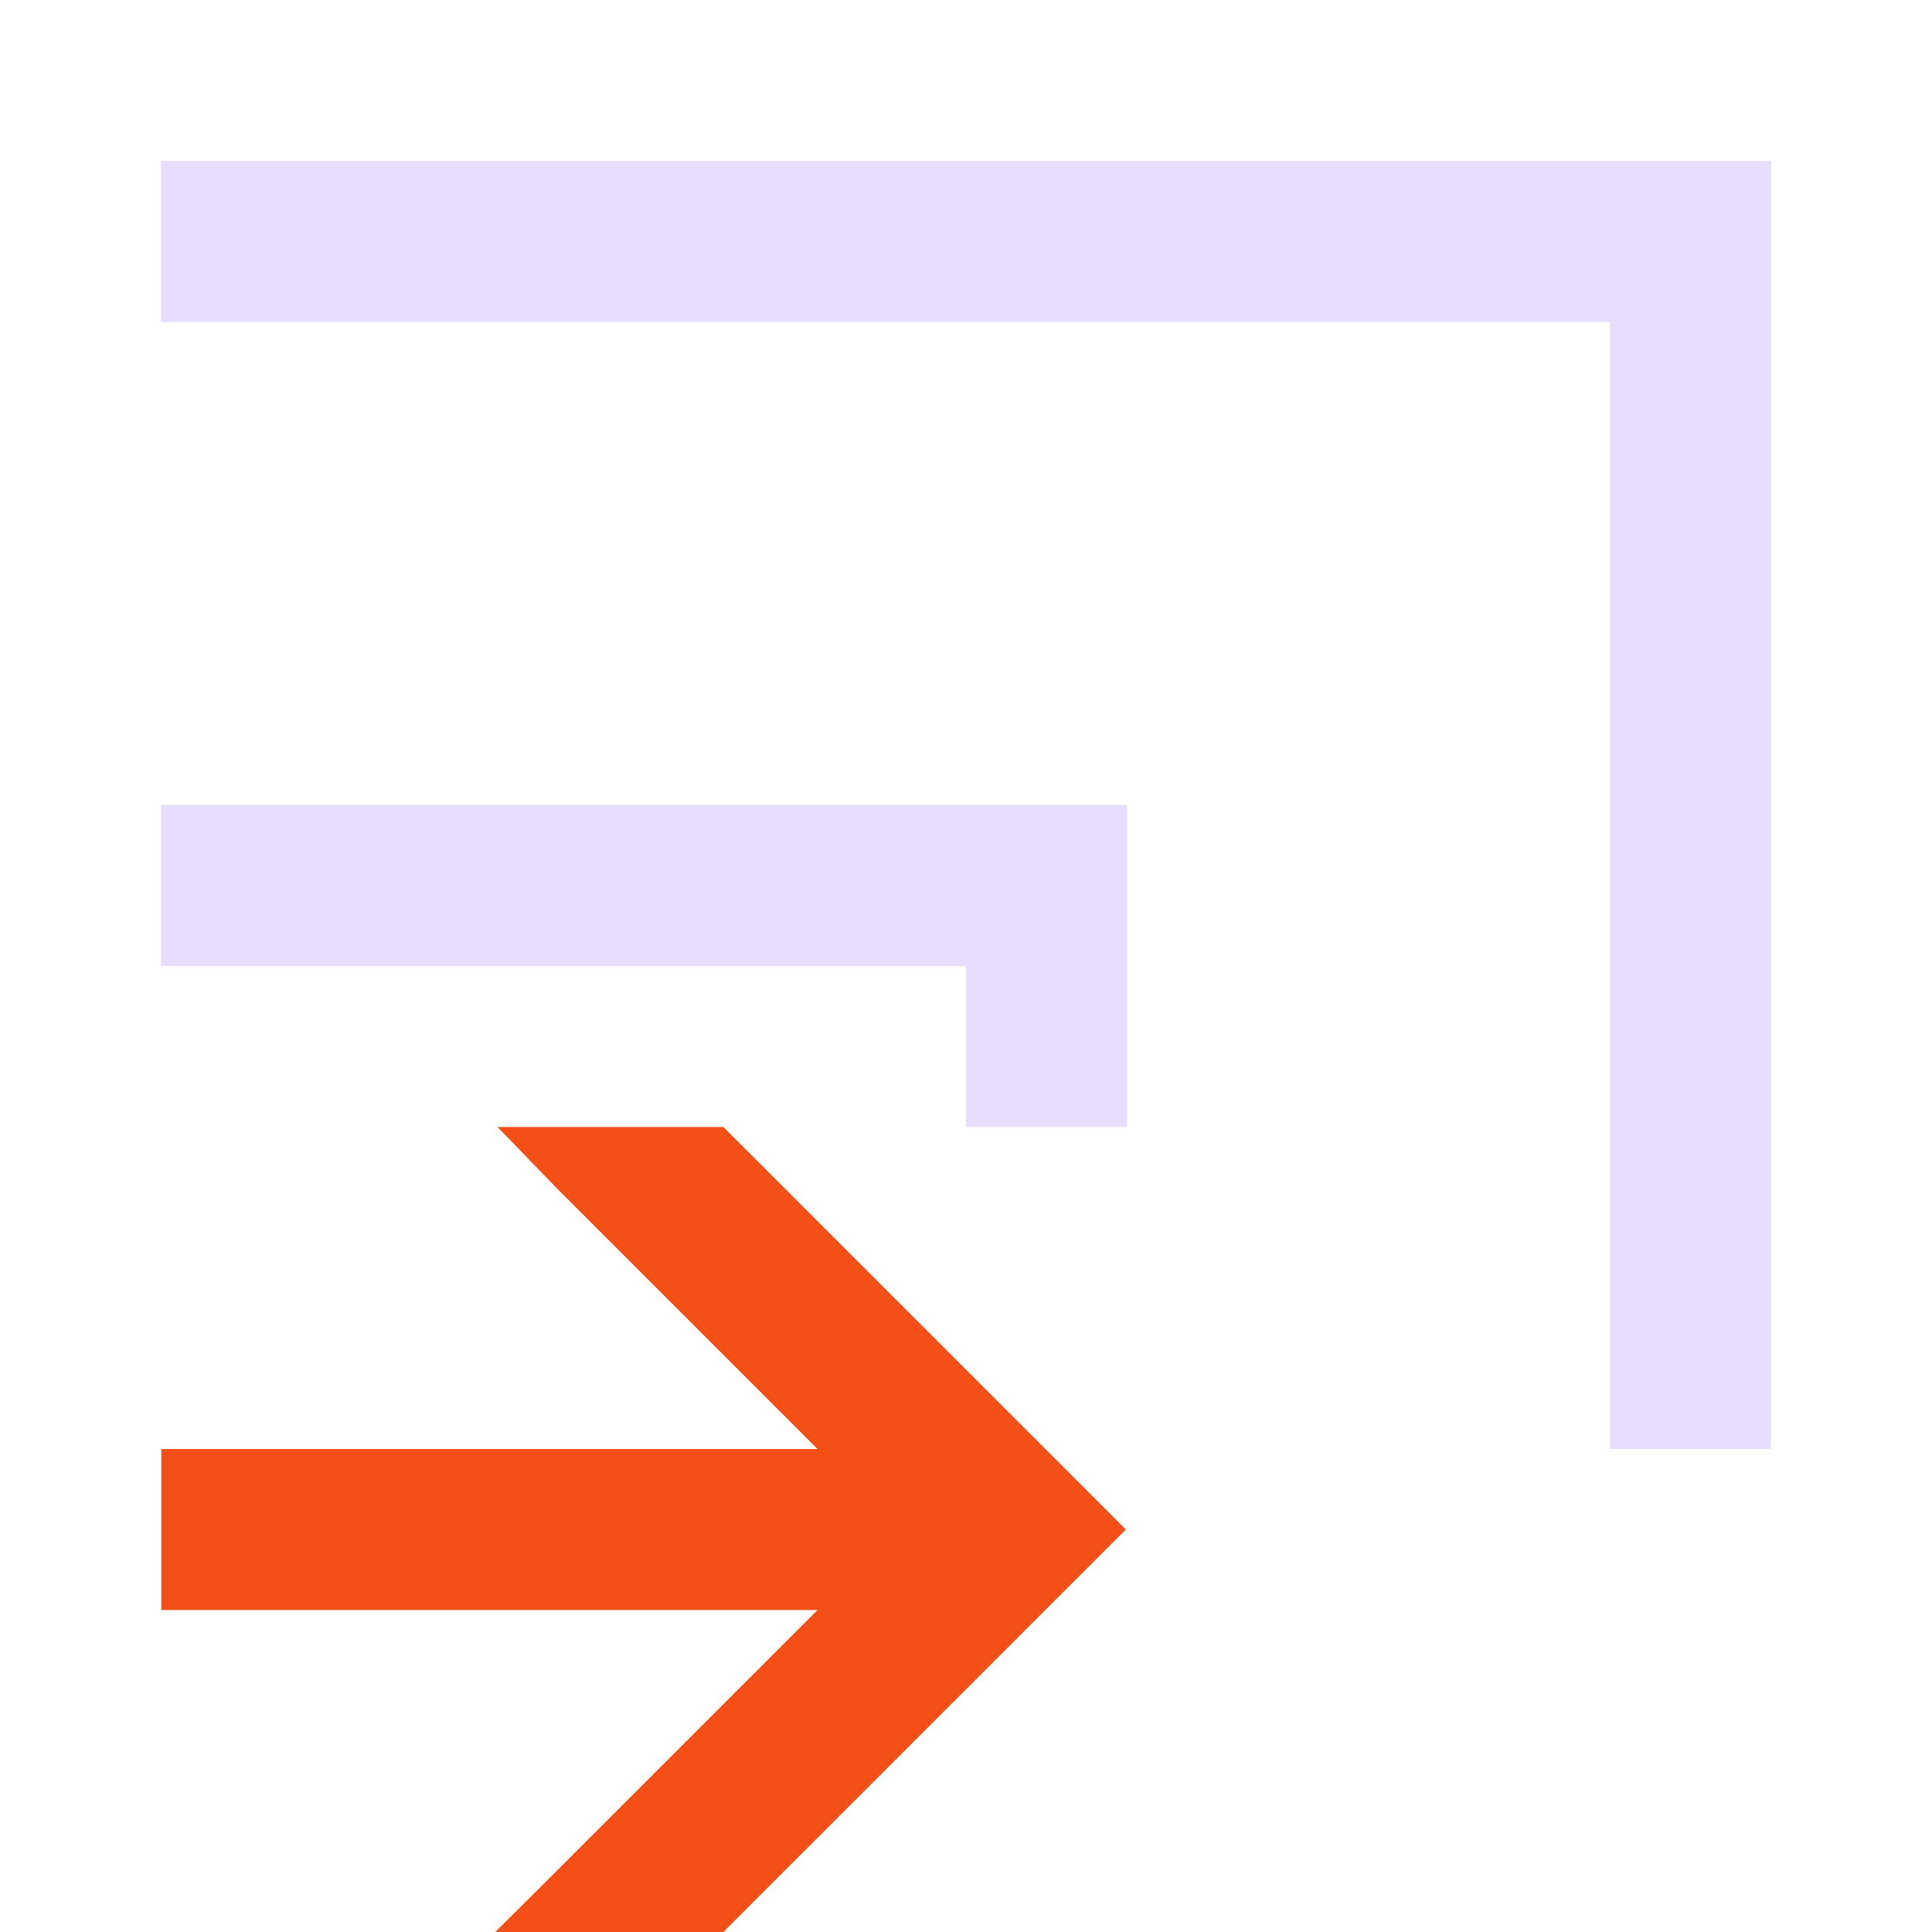
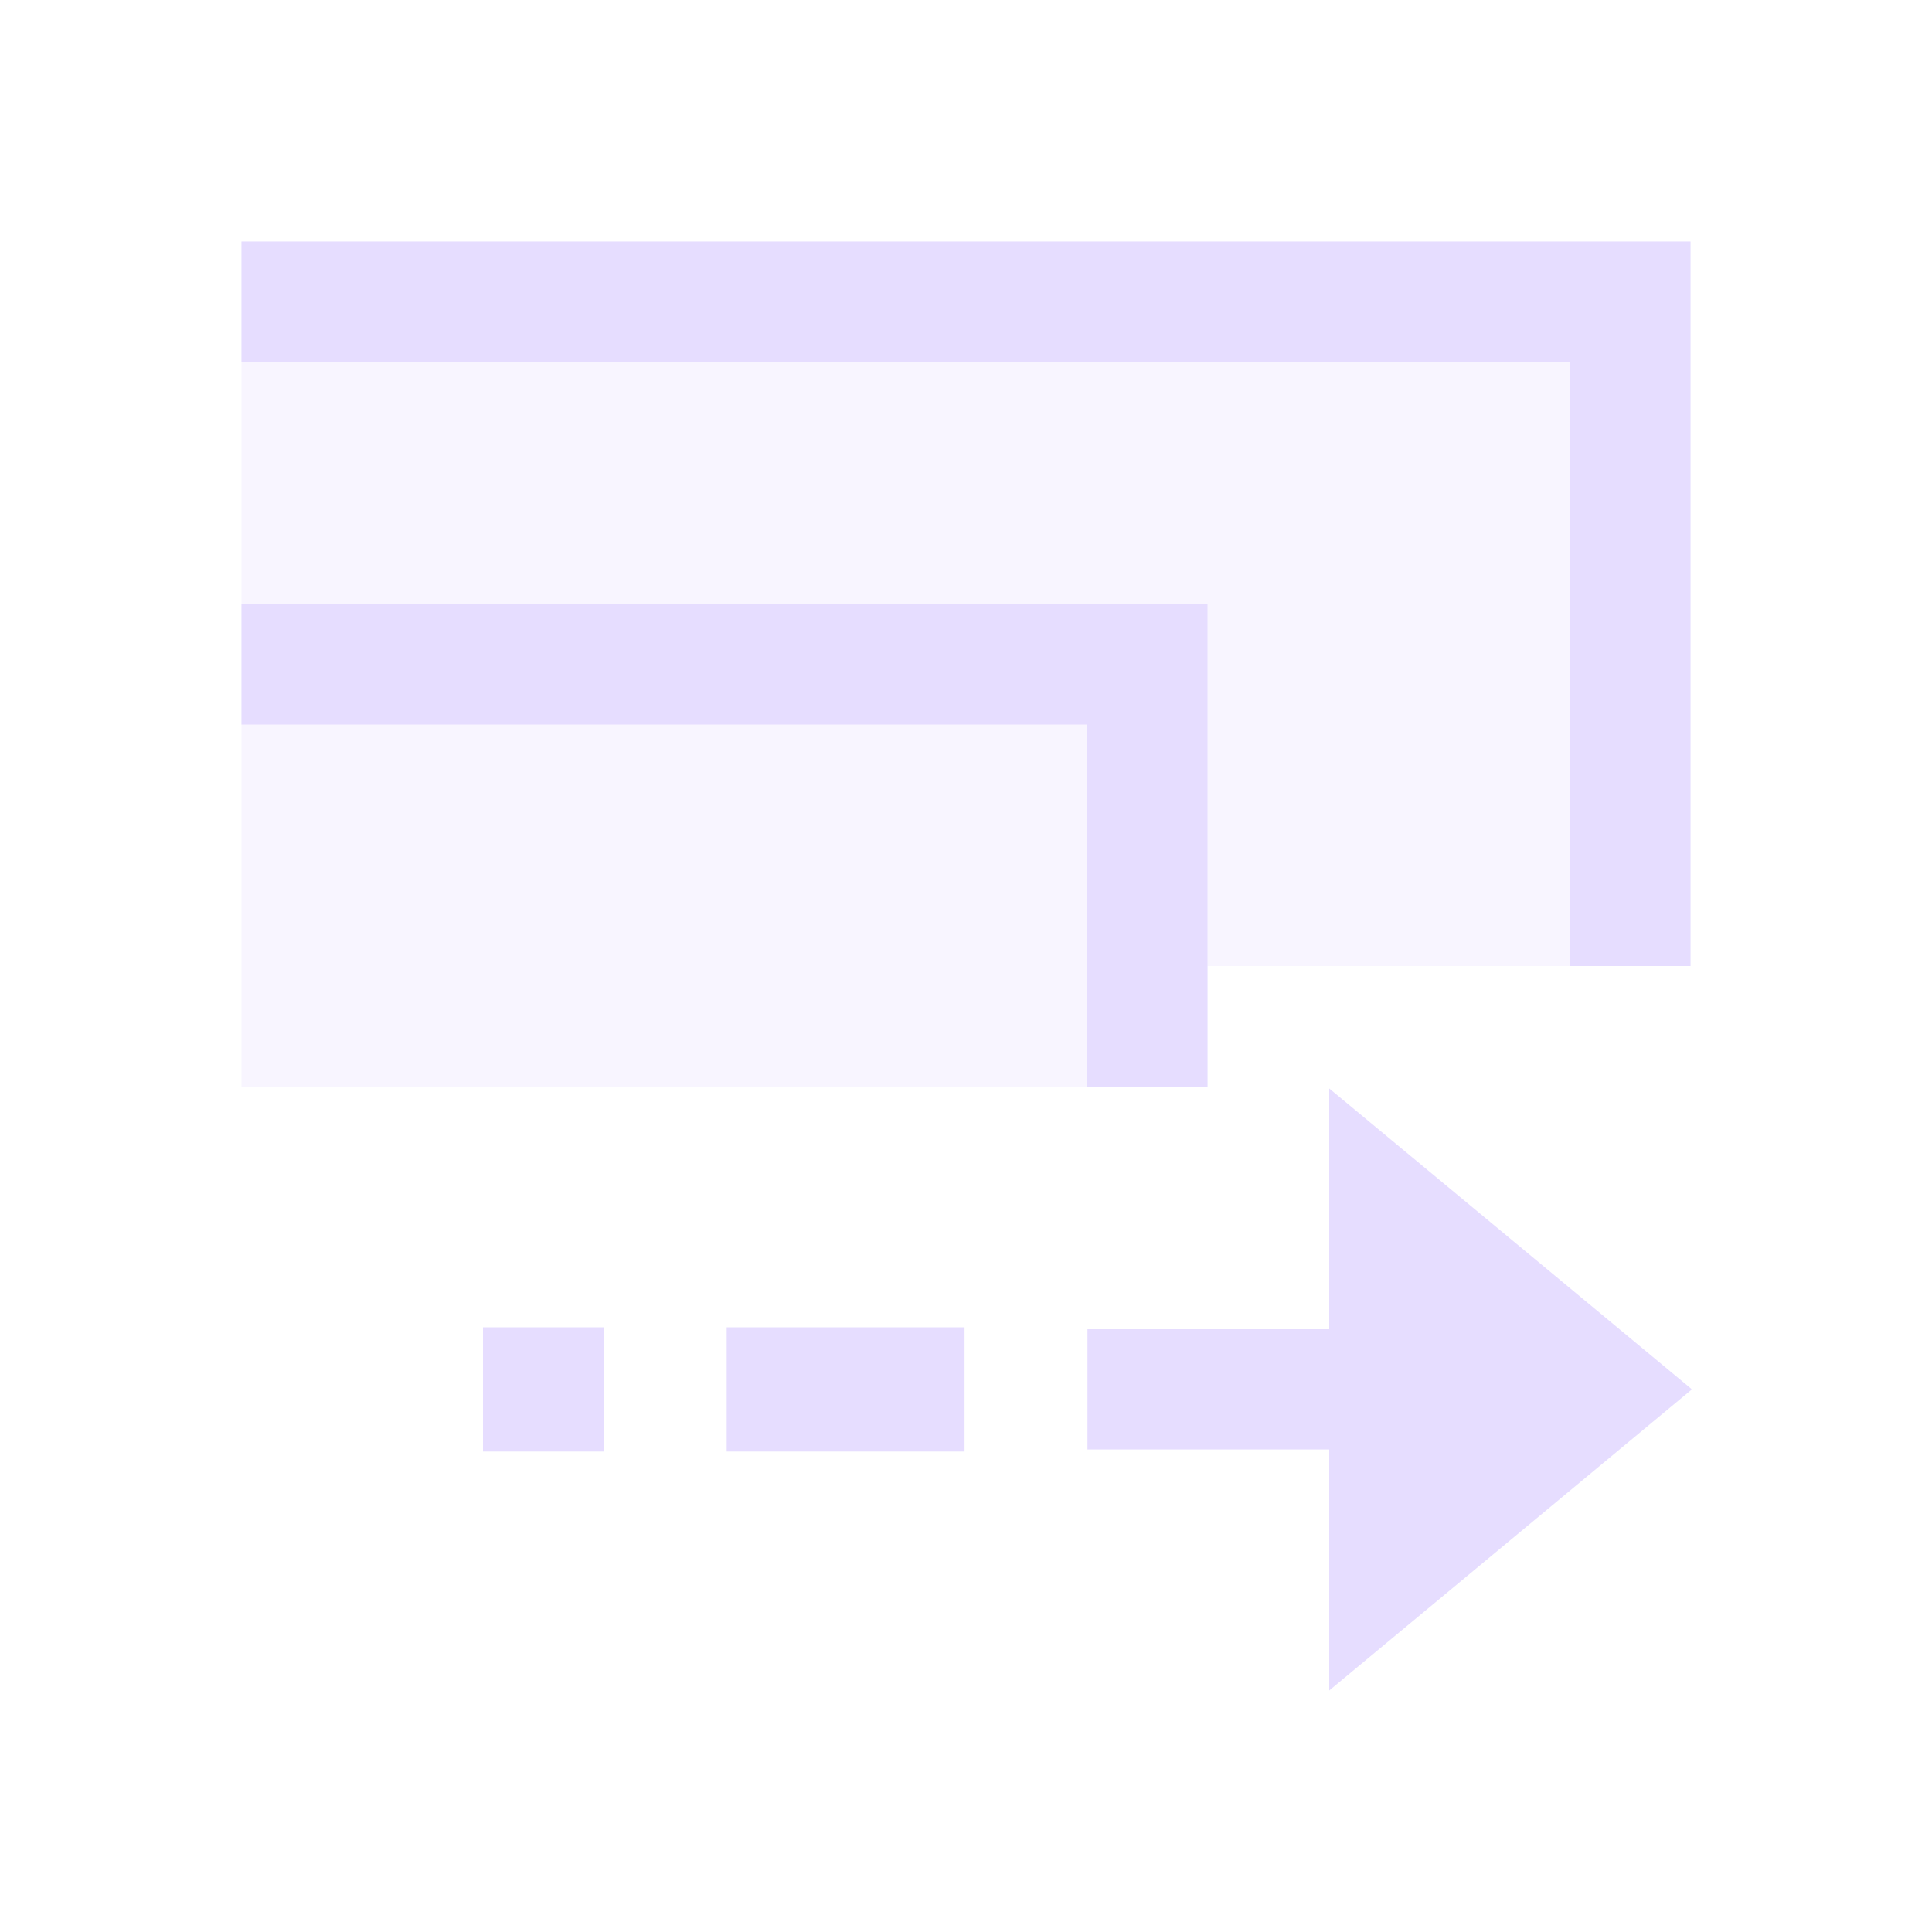
- <svg xmlns="http://www.w3.org/2000/svg" viewBox="0 0 12 12">
+ <svg xmlns="http://www.w3.org/2000/svg" width="16" height="16" viewBox="0 0 16 16">
  <defs>
    <style id="current-color-scheme" type="text/css">
-    .ColorScheme-Text { color:#e6ddff; } .ColorScheme-Highlight { color:#f34f17; }
+    .ColorScheme-Text { color: #e6ddff; } .ColorScheme-Highlight { color:#4285f4; }
  </style>
  </defs>
-   <path class="ColorScheme-Text" style="fill:currentColor;fill-opacity:0.4" />
-   <path style="fill:currentColor" class="ColorScheme-Text" d="m1 5v1h5v1h1v-2z" />
-   <path style="fill:currentColor" class="ColorScheme-Highlight" d="m424.8 542.79l.367.379 1.621 1.621h-2.076v1h2.076l-1.621 1.621-.381.379h1.417l2.5-2.5-2.5-2.5zm-2.088 2v1h2v-1z" transform="translate(-421.71-535.79)" />
-   <path style="fill:currentColor" class="ColorScheme-Text" d="m1 1v1h9v7h1v-8z" />
+   <path fill="currentColor" class="ColorScheme-Text" d="M 2 2 L 2 3 L 2.5 3 L 13 3 L 13 7.5 L 13 8 L 14 8 L 14 7.5 L 14 2 L 2.5 2 L 2 2 z M 2 5 L 2 6 L 2.5 6 L 9 6 L 9 8.5 L 9 9 L 10 9 L 10 8.5 L 10 5 L 2.5 5 L 2 5 z M 11.008 9.014 L 11.008 11.008 L 9.006 11.008 L 9.006 12.004 L 11.008 12.004 L 11.008 14 L 14.012 11.506 L 11.008 9.014 z M 4 10.992 L 4 12.021 L 5 12.021 L 5 10.992 L 4 10.992 z M 6.018 10.992 L 6.018 12.021 L 6.502 12.021 L 7.504 12.021 L 7.988 12.021 L 7.988 10.992 L 7.504 10.992 L 6.502 10.992 L 6.018 10.992 z" />
+   <path fill="currentColor" opacity="0.3" class="ColorScheme-Text" d="M 2 2 L 2 5 L 2 8 L 2 9 L 10 9 L 10 8 L 14 8 L 14 2 L 2 2 z" />
</svg>
